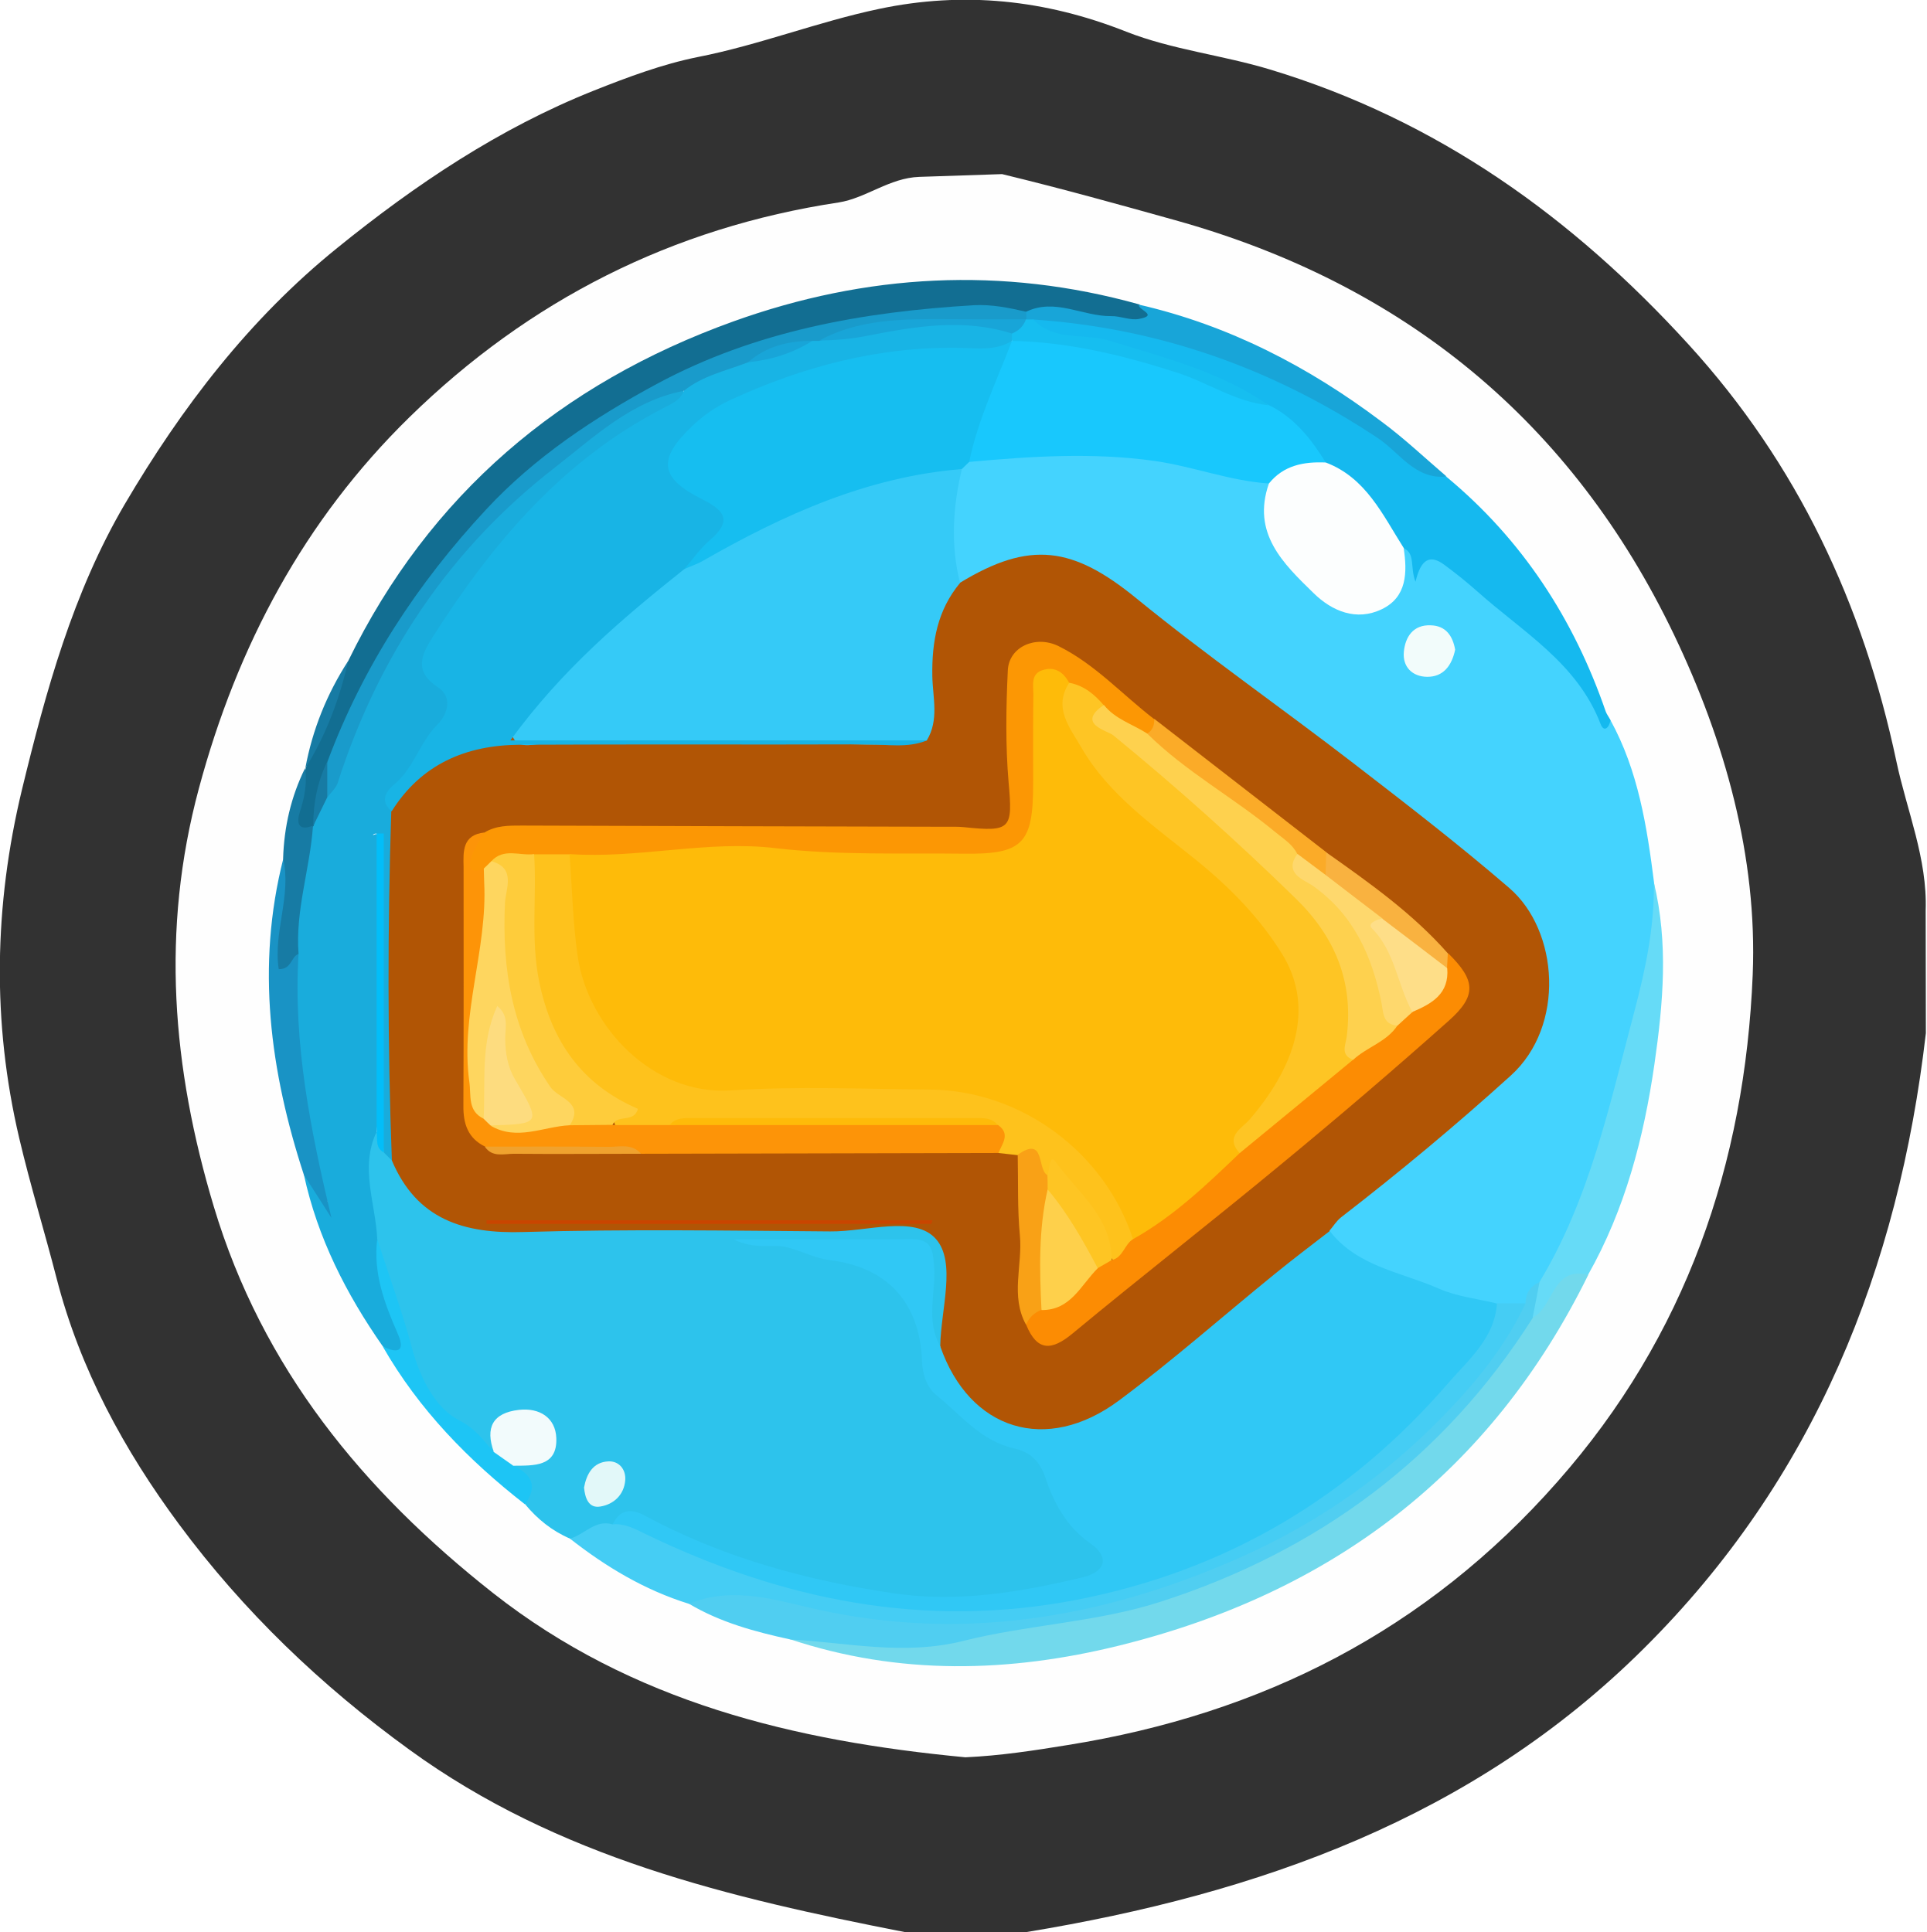
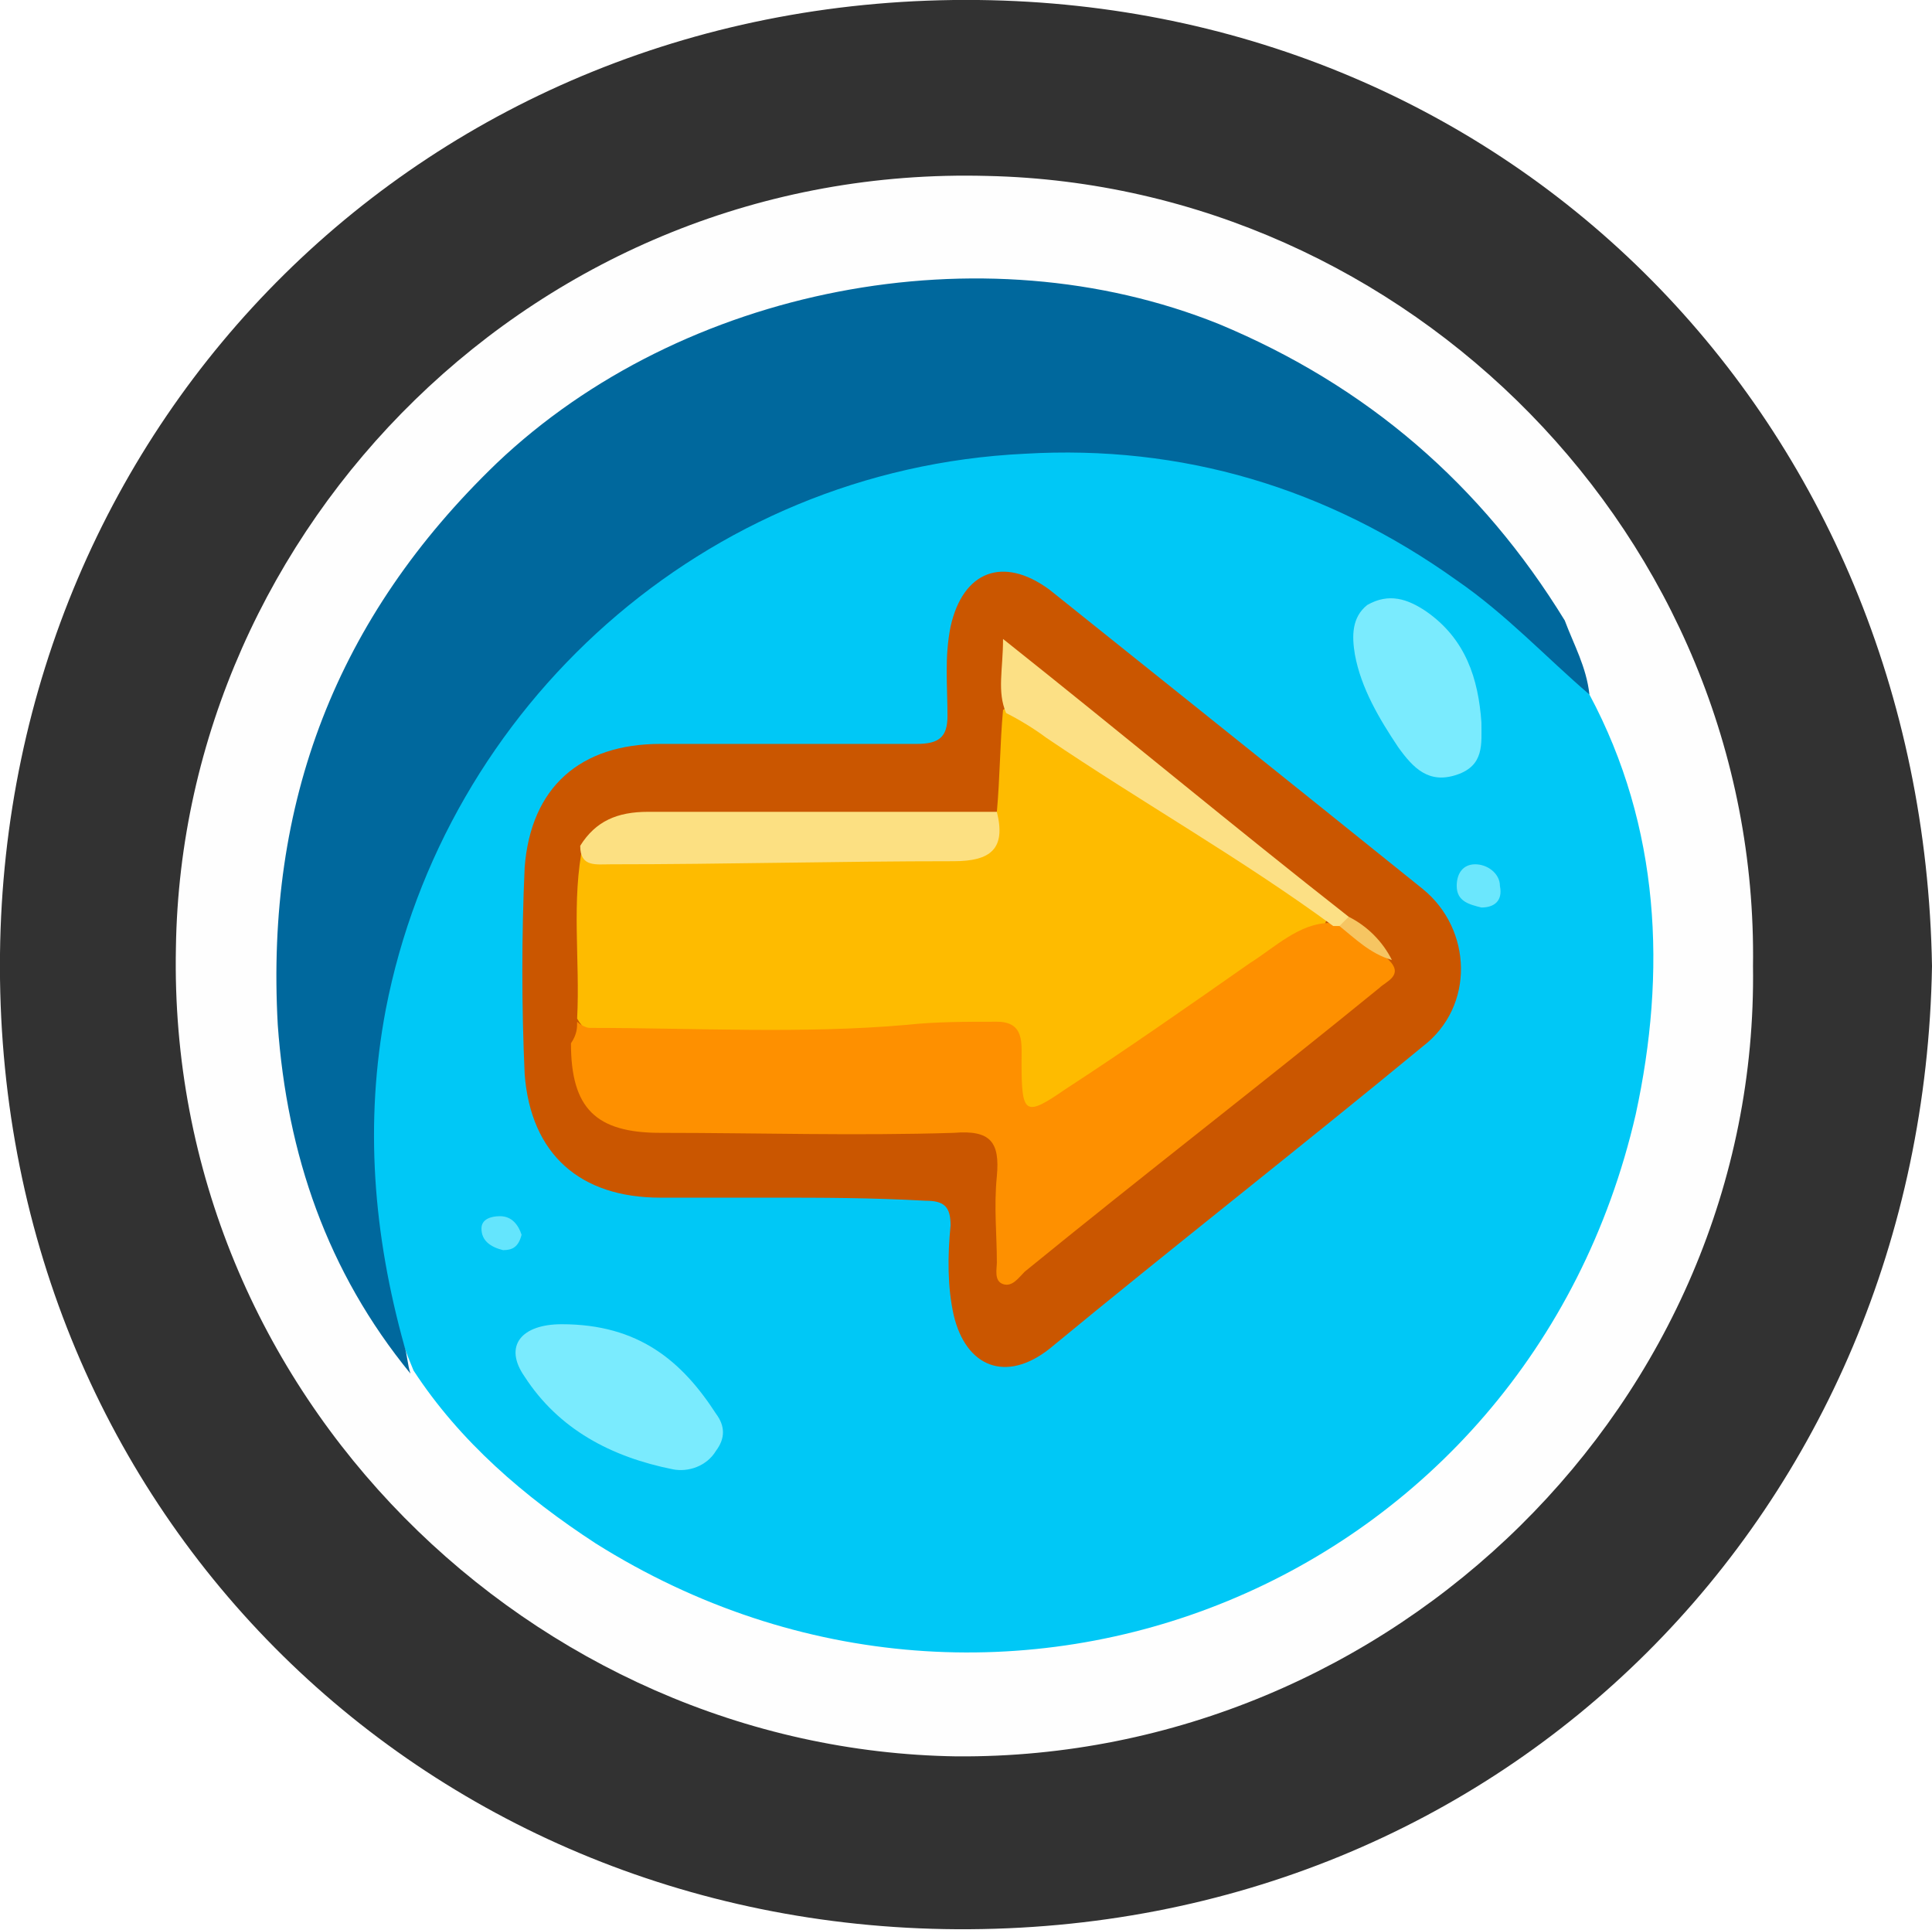
- <svg xmlns="http://www.w3.org/2000/svg" version="1.1" id="Camada_1" x="0px" y="0px" viewBox="0 0 97.23 97.54" style="enable-background:new 0 0 97.23 97.54;" xml:space="preserve">
+ <svg xmlns="http://www.w3.org/2000/svg" version="1.1" id="Camada_1" x="0px" y="0px" viewBox="0 0 62.6 62.5" style="enable-background:new 0 0 62.6 62.5;" xml:space="preserve">
  <style type="text/css">
	.st0{fill:#323232;}
	.st1{fill:#FEFEFE;}
- 	.st2{fill:#44D3FE;}
- 	.st3{fill:#2DC3EC;}
- 	.st4{fill:#19ACDC;}
- 	.st5{fill:#126E92;}
- 	.st6{fill:#72D9EC;}
- 	.st7{fill:#15B9EF;}
- 	.st8{fill:#45CDF4;}
- 	.st9{fill:#50CEF1;}
- 	.st10{fill:#66DBF7;}
- 	.st11{fill:#18A5D8;}
- 	.st12{fill:#1993C5;}
- 	.st13{fill:#1DC5F5;}
- 	.st14{fill:#177BA4;}
- 	.st15{fill:#B15505;}
- 	.st16{fill:#30C8F5;}
- 	.st17{fill:#35CAF7;}
- 	.st18{fill:#16BEF0;}
- 	.st19{fill:#18C8FD;}
- 	.st20{fill:#FCFEFE;}
- 	.st21{fill:#F2FCFB;}
- 	.st22{fill:#F2FBFC;}
- 	.st23{fill:#02BEF9;}
- 	.st24{fill:#E2F8F9;}
- 	.st25{fill:#18B4E5;}
- 	.st26{fill:#199BCB;}
- 	.st27{fill:#FEC21C;}
- 	.st28{fill:#FC9704;}
- 	.st29{fill:#FC8C03;}
- 	.st30{fill:#FD9408;}
- 	.st31{fill:#FBAB28;}
- 	.st32{fill:#F9A116;}
- 	.st33{fill:#C94500;}
- 	.st34{fill:#F9B240;}
- 	.st35{fill:#F0A22E;}
- 	.st36{fill:#FEBB09;}
- 	.st37{fill:#FECC3B;}
- 	.st38{fill:#FEC523;}
- 	.st39{fill:#FEC524;}
- 	.st40{fill:#FED14E;}
- 	.st41{fill:#FED65F;}
- 	.st42{fill:#FED04B;}
- 	.st43{fill:#FED86D;}
- 	.st44{fill:#FEDE88;}
- 	.st45{fill:#FDDC7F;}
+ 	.st2{fill:#00C8F6;}
+ 	.st3{fill:#00689D;}
+ 	.st4{fill:#CA5600;}
+ 	.st5{fill:#7AEBFE;}
+ 	.st6{fill:#6BE7FD;}
+ 	.st7{fill:#64E5FD;}
+ 	.st8{fill:#FEBB00;}
+ 	.st9{fill:#FE9000;}
+ 	.st10{fill:#FCE082;}
+ 	.st11{fill:#FCE085;}
+ 	.st12{fill:#F6C562;}
</style>
  <g>
-     <path class="st0" d="M51.83,97.54c-2.06,0-4.12,0-6.18,0c-8.82-1.73-17.48-3.75-24.98-9.2c-4.47-3.24-8.38-6.99-11.63-11.38   c-2.77-3.74-5-7.83-6.18-12.41c-0.61-2.37-1.33-4.71-1.89-7.09c-1.38-5.87-1.27-11.75,0.14-17.6c1.21-4.98,2.57-9.94,5.19-14.41   c2.87-4.88,6.29-9.35,10.72-12.93c3.96-3.21,8.18-6.04,12.94-7.94c1.71-0.68,3.47-1.34,5.26-1.7c3.11-0.61,6.06-1.78,9.15-2.43   c4.26-0.9,8.39-0.47,12.48,1.15c2.31,0.91,4.85,1.18,7.26,1.91c8.43,2.55,15.25,7.44,21.12,13.88c5.51,6.04,8.81,13.11,10.49,21.04   c0.53,2.51,1.57,4.91,1.48,7.54c0,2.06,0.01,4.13,0.01,6.19c-1.38,11.9-5.62,22.51-14.24,31.07   C74.36,91.79,63.52,95.61,51.83,97.54z" />
-     <path class="st1" d="M48.73,88.72c-8.62-0.82-16.83-2.78-23.84-8.29c-6.56-5.17-11.65-11.35-14.1-19.52   c-2.1-7-2.68-13.94-0.75-21.11c1.94-7.21,5.32-13.54,10.62-18.73c6.04-5.91,13.27-9.58,21.68-10.85C43.72,10,44.9,8.98,46.4,8.93   c4.18-0.14,4.18-0.14,4.18-0.14c3.05,0.74,5.85,1.52,8.75,2.33c11.55,3.22,20.02,10.18,25.17,20.93c2.56,5.35,4.21,11.2,3.97,17.15   c-0.39,9.54-3.37,18.26-9.85,25.6C72,82.32,63.7,86.53,53.9,88.1C52.18,88.38,50.49,88.64,48.73,88.72z" />
-     <path class="st2" d="M81.29,36.36c1.4,2.55,1.84,5.36,2.2,8.2c0.25,2.07,0.3,4.07-0.43,6.12c-0.8,2.23-0.98,4.66-1.69,6.94   c-0.79,2.51-1.76,4.93-3.23,7.13c-0.38,0.42-0.7,0.91-1.17,1.26c-0.44,0.23-0.91,0.26-1.39,0.23c-2.48-0.37-4.77-1.27-7.02-2.34   c-0.74-0.35-1.55-0.7-1.47-1.76c0.81-1.69,2.47-2.54,3.75-3.76c1.6-1.53,3.49-2.73,4.95-4.41c0.2-0.23,0.41-0.43,0.61-0.66   c2.35-2.65,1.22-6.96-0.86-8.53c-4.2-3.17-8.29-6.49-12.47-9.69c-2.33-1.78-4.65-3.57-6.95-5.39c-1.81-1.43-4.02-1.35-6.17-0.61   c-0.59,0.2-1.15,0.74-1.85,0.3c-0.72-1.93-0.62-3.84,0.08-5.75c0.16-0.28,0.39-0.49,0.69-0.62c5.11-1.05,10.11-0.63,15,1.17   c0.41,0.27,0.38,0.69,0.38,1.11c0,1.97,1.1,3.36,2.55,4.46c1.73,1.31,3.11,0.74,3.65-1.36c0.06-0.23,0.12-0.46,0.25-0.66   c0.93-0.38,0.61,0.43,0.75,0.8c0.57-1.08,1.32-0.6,1.92-0.12c1.54,1.23,3.09,2.45,4.6,3.72C79.41,33.32,80.2,34.94,81.29,36.36z" />
-     <path class="st3" d="M28.77,77.68c-0.9-0.39-1.64-0.98-2.26-1.73c0.12-0.76-0.58-1.26-0.62-1.97c0.52-0.47,1.61-0.41,1.46-1.51   c-0.06-0.47-0.47-0.66-0.9-0.73c-1.11-0.16-1.13,0.8-1.46,1.45c-0.05,0.1-0.14,0.18-0.25,0.25c-0.65-1.01-1.88-1.3-2.67-2.2   c-1.78-2.04-2.05-4.62-2.9-7c-0.22-0.62-0.33-1.26-0.54-1.88c-0.34-1.74-1.01-3.48,0.07-5.2c0.7-0.15,0.7,0.58,1.07,0.85   c0.22,0.21,0.44,0.44,0.64,0.67c1.29,2.28,3.24,3.1,5.84,3.06c6.24-0.1,12.47-0.04,18.71-0.03c2.8,0,3.04,0.25,3.05,3.11   c0,0.95,0.11,1.92-0.25,2.85c-0.35,0.48-0.66,0.54-0.8-0.13c-0.19-0.94-0.42-1.87-0.35-2.84c0.08-1.11-0.4-1.69-1.57-1.64   c-2.16,0.11-4.29-0.11-5.99-0.34c1.03-0.06,2.45,0.34,3.89,0.55c1.84,0.28,3.87,2.31,3.95,4.18c0.11,2.73,1.89,4.02,3.97,5.02   c1.15,0.55,2.01,1.17,2.53,2.36c0.43,0.98,1.1,1.84,1.82,2.66c1.18,1.34,0.8,2.29-1.04,2.75c-3.71,0.93-7.44,1.07-11.21,0.33   c-3.37-0.66-6.63-1.63-9.71-3.16c-0.7-0.35-1.4-0.75-2.19-0.22C30.29,77.3,29.66,78.11,28.77,77.68z" />
-     <path class="st4" d="M19.78,58.59c-0.14-0.14-0.27-0.27-0.41-0.41c-0.34-4.65-0.05-9.31-0.15-13.96c-0.01-0.68,0.01-1.37-0.1-2.05   c-0.15-0.22-0.43,0.07-0.21-0.04c0.09-0.04,0.14-0.02,0.16,0.08c0.3,1.1,0.15,2.22,0.12,3.33c-0.09,3.87,0.28,7.74-0.18,11.6   c-0.86,1.81-0.05,3.61,0.03,5.41c0.25,1.65,0.65,3.26,1.32,4.8c0.14,0.32,0.46,0.82-0.14,1.07c-0.42,0.17-0.62-0.25-0.9-0.45   c-1.85-2.65-3.29-5.48-3.98-8.66c1.06,0,0.75,1.21,1.21,1.41c-1.73-3.85-2.12-8.11-1.97-12.47c-0.07-2.05,0.31-4.05,0.75-6.03   c0.04-0.18,0.1-0.36,0.16-0.53c0.23-0.58,0.45-1.17,0.78-1.71c1.39-3.77,3.11-7.35,5.49-10.63c2.88-3.96,6.6-6.89,10.72-9.39   c0.61-0.37,1.24-0.78,2-0.35c0.27,0.99-0.56,1.2-1.13,1.51c-4.62,2.55-7.94,6.4-10.82,10.7c-0.61,0.91-0.92,1.76-0.05,2.74   c0.59,0.66,0.47,1.46-0.02,2.15c-0.59,0.82-1.03,1.77-1.71,2.51c-0.69,0.76-0.85,1.52-0.53,2.45c0.21,5.09,0.07,10.17,0.08,15.25   C20.3,57.53,20.26,58.14,19.78,58.59z" />
-     <path class="st5" d="M17.58,33.36c4.1-8.4,10.73-14,19.43-17.13c6.7-2.41,13.57-2.8,20.5-0.86c0.18,0.29,0.8,0.1,0.74,0.61   c-0.05,0.42-0.48,0.51-0.82,0.53c-1.26,0.07-2.48-0.29-3.72-0.42c-0.59-0.07-1.17-0.21-1.76-0.05c-6.53-0.56-12.76,0.81-18.55,3.62   c-5.62,2.73-10.06,6.96-13.3,12.4c-1.26,2.11-2.34,4.28-3.25,6.55c-0.27,1.06-0.81,2.02-1.02,3.09l0,0   c-0.79,0.72-1.01,0.3-0.91-0.5c0.1-0.81,0.33-1.6,0.51-2.4l-0.01,0C16.14,36.99,16.79,35.15,17.58,33.36z" />
-     <path class="st6" d="M80.17,64.36c-4.92,10-12.96,16.07-23.68,18.72c-5.55,1.37-11.11,1.51-16.61-0.32   c0.4-0.49,0.99-0.54,1.48-0.37c2.79,0.99,5.58,0.29,8.29-0.21c3.38-0.63,6.81-1.02,10.11-2.23c6.79-2.49,12.27-6.58,16.42-12.48   c0.28-0.39,0.56-0.78,0.88-1.13c0.5-0.44,0.73-1.07,1.15-1.57C78.73,64.11,79.36,63.73,80.17,64.36z" />
-     <path class="st7" d="M81.29,36.36c-0.06,0.36-0.32,0.65-0.5,0.19c-1.18-3.08-3.94-4.65-6.22-6.69c-0.53-0.47-1.09-0.92-1.66-1.34   c-0.72-0.54-1.19-0.31-1.46,0.85c-0.29-0.72,0.01-1.43-0.61-1.7c-0.7,0.06-0.85-0.55-1.1-0.97c-0.76-1.3-1.77-2.33-3.09-3.06   c-0.89-1.11-1.73-2.27-3.05-2.93c-2.95-1.74-6.15-2.78-9.51-3.36c-0.81-0.14-1.69-0.13-2.09-1.07c-0.01-0.71,0.49-0.53,0.88-0.49   c5.79,0.58,11.22,2.24,16.11,5.47c1.37,0.9,2.45,2.22,4.03,2.82c3.82,3.17,6.42,7.17,8.03,11.84C81.1,36.06,81.21,36.2,81.29,36.36   z" />
-     <path class="st8" d="M28.77,77.68c0.73-0.2,1.27-0.98,2.15-0.72c0.57-0.44,1.13-0.24,1.67,0.05c4.71,2.51,9.78,3.85,15.06,3.96   c5.06,0.11,9.96-1.07,14.55-3.27c5.07-2.43,9.16-6.04,12.39-10.62c0.31-0.44,0.6-0.9,0.97-1.28c0.48,0,0.96,0,1.43,0   c0.26,0.85-0.41,1.34-0.8,1.89c-5.87,8.24-13.94,12.64-23.87,14.22c-4.57,0.73-8.91,0.35-13.29-0.66   c-1.43-0.33-2.86,0.06-4.26-0.28C32.55,80.28,30.59,79.11,28.77,77.68z" />
-     <path class="st9" d="M34.78,80.97c1.98-0.82,3.94-0.32,5.88,0.15c7.61,1.83,14.85,0.65,21.92-2.48c3.6-1.6,6.8-3.75,9.57-6.46   c1.9-1.85,3.69-3.9,4.85-6.37c0.01-0.52,0.24-0.88,0.72-1.08c0.44,0.71-0.12,1.22-0.35,1.8c-4.5,7.1-10.87,11.79-18.8,14.34   c-3.22,1.04-6.68,1.15-9.93,1.97c-3.03,0.76-5.84,0.09-8.75-0.07C38.1,82.38,36.36,81.91,34.78,80.97z" />
-     <path class="st10" d="M77.36,66.52c0.12-0.6,0.24-1.2,0.35-1.8c2.55-4.23,3.54-8.97,4.79-13.67c0.58-2.19,1.01-4.28,0.98-6.5   c0.74,3.06,0.47,6.11,0.03,9.17c-0.54,3.73-1.48,7.33-3.35,10.64C78.33,63.92,78.44,65.99,77.36,66.52z" />
-     <path class="st11" d="M73.02,24.06c-1.6,0.16-2.38-1.22-3.47-1.94c-5.29-3.52-11.06-5.56-17.4-5.99c-0.13,0.09-0.26,0.08-0.39-0.01   c-0.1-0.13-0.09-0.25,0.01-0.37c1.48-0.73,2.88,0.23,4.32,0.21c0.47-0.01,0.96,0.23,1.41,0.14c1.02-0.19-0.11-0.47-0.01-0.72   c4.53,1.04,8.56,3.13,12.25,5.91C70.89,22.14,71.93,23.13,73.02,24.06z" />
-     <path class="st12" d="M15.07,48.16c-0.28,4.55,0.62,8.95,1.66,13.33c-0.46-0.72-0.92-1.45-1.39-2.17   c-1.71-5.24-2.42-10.54-1.04-15.97c0.96,1.04,0.29,2.25,0.33,3.38C14.65,47.26,14.14,47.92,15.07,48.16z" />
-     <path class="st13" d="M19.32,67.98c0.73,0.35,1.16,0.28,0.76-0.64c-0.67-1.53-1.25-3.06-1.04-4.78c0.6,1.85,1.27,3.68,1.77,5.55   c0.41,1.5,1.18,2.99,2.37,3.6c0.85,0.44,1.22,1.01,1.74,1.6c0.51-0.03,0.93,0.06,0.98,0.69c0.94,0.42,1.26,1.03,0.6,1.95   C23.64,73.72,21.14,71.16,19.32,67.98z" />
-     <path class="st14" d="M15.07,48.16c-0.39,0.14-0.34,0.78-1,0.77c-0.29-1.87,0.66-3.72,0.22-5.59c0.05-1.6,0.4-3.12,1.11-4.56   c0.11,0.77-0.03,1.5-0.27,2.23c-0.17,0.52-0.08,0.98,0.67,0.67C15.65,43.86,14.9,45.96,15.07,48.16z" />
-     <path class="st14" d="M17.58,33.36c-0.44,1.92-1.12,3.75-2.17,5.43C15.77,36.84,16.5,35.03,17.58,33.36z" />
-     <path class="st15" d="M19.78,58.59c-0.22-5.88-0.22-11.75-0.03-17.63c0.24-1.8,1.67-2.5,3.03-3.19c1.02-0.52,2.18-0.56,3.33-0.56   c5.97,0.02,11.94,0.01,17.91,0c0.7,0,1.44,0.14,2.08-0.31c0.92-1.09,0.4-2.38,0.51-3.57c0.14-1.55,0.2-3.1,1.85-3.91   c3.53-2.15,5.7-1.82,8.89,0.78c3.55,2.9,7.33,5.53,10.96,8.33c2.66,2.05,5.33,4.11,7.87,6.3c2.5,2.15,2.84,6.97,0.08,9.47   c-2.76,2.5-5.62,4.88-8.57,7.16c-0.23,0.18-0.39,0.45-0.58,0.67c-0.04,0.73-0.48,1.21-1.04,1.58c-2.59,1.73-4.8,3.92-7.18,5.9   c-2.27,1.9-4.69,3.24-7.82,2.73c-2.29-0.38-3.94-2.3-3.61-4.39c0.03-1.85,0.82-4.22-0.22-5.4c-1.07-1.21-3.5-0.36-5.33-0.38   c-5.16-0.04-10.32-0.12-15.47,0.03C23.41,62.3,21.04,61.57,19.78,58.59z" />
-     <path class="st16" d="M47.46,67.97c1.47,4.23,5.35,5.47,9.03,2.73c2.7-2.01,5.23-4.25,7.84-6.37c0.92-0.75,1.86-1.46,2.79-2.18   c1.39,1.8,3.61,2.07,5.51,2.91c0.91,0.4,1.95,0.51,2.93,0.75c-0.12,1.76-1.45,2.85-2.46,4.02c-4.99,5.77-11.19,9.47-18.76,10.94   c-7.67,1.48-14.83,0.02-21.73-3.31c-0.54-0.26-1.06-0.56-1.69-0.5c0.38-0.76,0.93-0.82,1.63-0.44c3.93,2.12,8.16,3.27,12.56,3.92   c3.25,0.48,6.42-0.06,9.55-0.81c1.05-0.25,1.45-0.97,0.35-1.73c-1.18-0.82-1.83-2.06-2.24-3.29c-0.31-0.92-0.86-1.33-1.57-1.48   c-1.69-0.38-2.68-1.68-3.91-2.67c-0.55-0.44-0.73-1.14-0.75-1.77c-0.13-2.95-1.75-4.71-4.65-5.07c-0.75-0.09-1.46-0.48-2.21-0.66   c-0.74-0.18-1.54,0.16-2.65-0.39c3.25,0,6.11,0.02,8.97-0.01c1.04-0.01,1.09,0.57,1.15,1.38C47.24,65.28,46.72,66.68,47.46,67.97z" />
-     <path class="st17" d="M48.46,29.43c-1.14,1.37-1.43,2.96-1.4,4.71c0.02,1.07,0.35,2.21-0.28,3.24c-2.02,0.38-4.05,0.13-6.08,0.15   c-4.38,0.04-8.75,0.02-13.13,0c-0.56,0-1.33,0.33-1.66-0.27c-0.36-0.66,0.19-1.25,0.62-1.75c2.26-2.66,4.75-5.07,7.67-7.01   c3.8-2.28,7.77-4.14,12.15-5.03c0.75-0.15,1.52-0.42,2.2,0.21C48.1,25.59,47.97,27.5,48.46,29.43z" />
-     <path class="st18" d="M48.55,23.68c-4.77,0.39-9,2.3-13.08,4.64c-0.3,0.17-0.64,0.28-0.95,0.42c-0.02-0.06-0.06-0.12-0.04-0.17   c0.25-0.75-0.21-3.23-0.69-3.97c-0.59-0.91-0.54-1.82,0.13-2.67c0.76-0.95,1.7-1.69,2.81-2.2c4.55-2.08,9.3-3.05,14.31-2.54   c0.12,0.14,0.28,0.31,0.22,0.46c-0.74,1.91-1.03,4-2.34,5.67C48.8,23.44,48.67,23.56,48.55,23.68z" />
-     <path class="st19" d="M48.92,23.32c0.44-2.13,1.39-4.09,2.16-6.11c0.07-0.07,0.14-0.14,0.21-0.21c2.66-0.18,5.15,0.59,7.64,1.37   c1.76,0.55,3.43,1.33,5.11,2.08c1.3,0.63,2.14,1.71,2.88,2.9c-0.93,0.43-1.8,1-2.87,1.06c-1.97-0.13-3.82-0.86-5.78-1.14   C55.13,22.83,52.03,23.04,48.92,23.32z" />
-     <path class="st20" d="M64.05,24.41c0.74-0.92,1.76-1.11,2.87-1.06c2.03,0.77,2.87,2.64,3.93,4.31c0.19,1.24,0.17,2.49-1.11,3.1   c-1.27,0.61-2.5,0.1-3.43-0.81C64.77,28.45,63.17,26.92,64.05,24.41z" />
-     <path class="st21" d="M73.45,32.8c-0.17,0.81-0.6,1.38-1.42,1.37c-0.74-0.01-1.24-0.5-1.17-1.26c0.07-0.75,0.47-1.38,1.36-1.34   C72.99,31.59,73.33,32.12,73.45,32.8z" />
-     <path class="st22" d="M25.91,74c-0.33-0.23-0.66-0.46-0.98-0.69c-0.45-1.23-0.06-1.98,1.26-2.13c1.05-0.12,1.85,0.4,1.89,1.42   C28.14,74.07,26.93,73.99,25.91,74z" />
-     <path class="st23" d="M19.01,57.15c0-5.02,0-10.05,0-15.07c0.12,0,0.24,0,0.36,0c0,5.37,0,10.73,0,16.1   C18.93,57.95,19.07,57.52,19.01,57.15z" />
-     <path class="st24" d="M29.48,75.1c0.13-0.7,0.46-1.28,1.22-1.32c0.53-0.03,0.9,0.39,0.86,0.95c-0.06,0.74-0.58,1.22-1.26,1.33   C29.71,76.16,29.53,75.63,29.48,75.1z" />
-     <path class="st25" d="M51.08,17.21c-0.83,0.51-1.74,0.37-2.63,0.35c-4.09-0.07-7.92,0.94-11.6,2.64c-0.69,0.32-1.36,0.78-1.91,1.31   c-1.77,1.69-1.65,2.62,0.53,3.71c1.18,0.59,1.45,1.12,0.36,2.05c-0.49,0.42-0.87,0.98-1.3,1.47c-3.1,2.47-6.12,5.01-8.77,8.64   c7.28,0,14.16,0,21.03,0c-0.98,0.4-2,0.2-3,0.2c-5.86,0.02-11.71-0.01-17.57,0.02c-2.7,0.02-4.96,0.98-6.45,3.36   c-0.6-0.51-0.31-0.99,0.12-1.35c1-0.82,1.29-2.13,2.19-3.03c0.54-0.54,0.76-1.4,0.03-1.88c-1.27-0.83-0.81-1.68-0.25-2.57   c3-4.71,6.53-8.9,11.61-11.52c0.42-0.22,0.88-0.4,1.06-0.9c0.56-1.45,2.06-1.27,3.14-1.81c1.19-0.19,2.3-0.65,3.44-1.02   c0.2-0.03,0.39-0.04,0.59-0.05c2.4-0.36,4.77-0.97,7.23-0.85c0.76,0.04,1.56-0.05,2.14,0.63C51.19,16.81,51.2,17.01,51.08,17.21   L51.08,17.21z" />
-     <path class="st26" d="M41.36,17.21c-0.12,0-0.24,0-0.36,0c-1.09,0.32-2.21,0.57-3.24,1.08c-1.1,0.43-2.29,0.67-3.24,1.44   c-2.64,0.51-4.53,2.33-6.52,3.88c-5.32,4.13-8.9,9.52-10.96,15.93c-0.09,0.26-0.34,0.47-0.51,0.71c-0.26-0.6-0.27-1.2,0-1.8   c1.79-4.8,4.54-9,8.01-12.73c2.47-2.66,5.47-4.64,8.62-6.34c4.97-2.68,10.41-3.64,15.99-3.97c0.91-0.05,1.78,0.13,2.65,0.33   c0,0.13,0.01,0.26,0.01,0.39c-0.08,0.07-0.16,0.13-0.24,0.2C48.12,16.26,44.69,16.17,41.36,17.21z" />
-     <path class="st14" d="M16.52,38.45c0,0.6,0,1.2,0,1.8c-0.24,0.48-0.47,0.97-0.71,1.45C15.81,40.56,16.02,39.47,16.52,38.45z" />
-     <path class="st18" d="M51.08,17.21c0-0.12,0-0.24,0-0.36c0.06-0.42,0.49-0.47,0.71-0.72c0,0,0,0,0,0c0.12,0,0.24,0,0.36,0   c1.07,1.12,2.57,0.68,3.85,1.07c2.78,0.86,5.6,1.56,8.03,3.26c-1.68-0.17-3.08-1.16-4.66-1.66C56.67,17.93,53.94,17.27,51.08,17.21   z" />
-     <path class="st27" d="M51.37,58.32c-0.33-0.04-0.66-0.07-0.98-0.11c-0.25-0.45-0.22-1.11-0.92-1.22   c-4.66-0.09-9.31-0.01-13.96-0.04c-0.54,0-1.07,0.06-1.59,0.22c-0.93,0.15-1.87,0.27-2.78-0.12c-0.26-0.71-0.42-1.37-1.17-1.91   c-2.28-1.64-3.21-4.12-3.39-6.8C26.44,46.56,26,44.67,27,42.95c0.58-0.31,1.16-0.31,1.74,0.02c0.81,1.27,0.74,2.74,0.86,4.15   c0.41,4.79,3.14,7.38,7.92,7.39c2.99,0.01,5.98,0.01,8.97,0c3.85-0.01,6.93,1.6,9.39,4.47c0.82,0.96,1.5,2.02,1.59,3.34   c-0.14,0.7-0.42,1.27-1.2,1.43c-1.01-1.37-1.7-2.95-2.78-4.28c-0.25-0.31-0.38-0.36-0.63-0.06C52.13,59.36,52.04,58.44,51.37,58.32   z" />
-     <path class="st28" d="M28.76,43.13c-0.6,0-1.2,0-1.8,0c-0.5,0.56-1.29,0.33-1.88,0.67c-0.23,0.13-0.45,0.27-0.69,0.38   c-0.34,0.11-0.7,0.21-0.82-0.27c-0.2-0.84,0.15-1.45,0.87-1.87c0.59-0.37,1.25-0.36,1.91-0.36c7.13,0.03,14.27,0.04,21.4,0.06   c0.3,0,0.6-0.01,0.9,0.02c2.39,0.25,2.47,0.09,2.26-2.26c-0.16-1.87-0.13-3.77-0.04-5.65c0.05-1.19,1.4-1.8,2.56-1.23   c1.84,0.91,3.22,2.45,4.82,3.68c0.34,0.39,0.17,0.67-0.2,0.9c-1.14,0.16-1.82-0.65-2.6-1.25c-0.57-0.6-1.26-0.99-2.01-1.31   c-0.94,0.09-0.69,0.86-0.72,1.37c-0.08,1.31-0.01,2.64-0.04,3.95c-0.06,2.51-0.93,3.5-3.43,3.65c-2.63,0.16-5.28,0.23-7.9-0.02   c-2.7-0.26-5.36-0.27-8.06,0C31.8,43.74,30.19,44.06,28.76,43.13z" />
-     <path class="st29" d="M56.11,63.62c0.58-0.13,0.64-0.79,1.08-1.06c1.44-1.81,3.54-2.89,5.07-4.6c1.78-1.72,3.83-3.09,5.75-4.64   c0.71-0.65,1.56-1.1,2.27-1.73c0.3-0.27,0.59-0.54,0.92-0.78c0.8-0.48,1.38-1.1,1.48-2.08c0.07-0.25,0.18-0.47,0.42-0.6   c1.38,1.36,1.46,2.13,0.02,3.41c-2.76,2.46-5.58,4.87-8.43,7.22c-3.49,2.89-7.07,5.68-10.56,8.57c-1.05,0.87-1.78,0.9-2.33-0.44   c-0.18-0.54,0.19-0.76,0.56-0.98c1.27-0.25,1.96-1.29,2.85-2.07C55.48,63.65,55.75,63.45,56.11,63.62z" />
-     <path class="st30" d="M24.45,42.03c-0.24,0.45-0.56,0.87-0.69,1.35c-0.16,0.57,0.16,0.71,0.67,0.47c0.92,1.58,0.62,3.21,0.2,4.84   c-0.61,2.41-0.61,4.81-0.08,7.23c0.19,0.19,0.39,0.38,0.61,0.53c1.28,0.63,2.51-0.1,3.77-0.12c0.7,0.01,1.43-0.1,2,0.47   c0.96,0,1.92,0,2.88,0c3.98-0.37,7.96-0.1,11.95-0.15c1.54-0.02,3.09-0.21,4.62,0.15c0.64,0.46,0.2,0.94,0.02,1.41   c-6.01,0.01-12.01,0.03-18.02,0.04c-1.92-0.42-3.87-0.06-5.8-0.19c-0.7-0.05-1.42,0.17-2.09-0.17c-0.87-0.42-1.11-1.15-1.1-2.07   c0.02-4.02,0.01-8.03,0.01-12.05C23.38,42.98,23.34,42.15,24.45,42.03z" />
-     <path class="st31" d="M57.9,37.04c0.29-0.17,0.37-0.44,0.36-0.75c2.9,2.25,5.79,4.49,8.69,6.74c0.16,0.34,0.29,0.68,0.13,1.05   c-0.9,0.55-1.24-0.34-1.79-0.7c-1.91-1.7-4.02-3.13-6.07-4.65C58.63,38.3,57.78,38.03,57.9,37.04z" />
-     <path class="st32" d="M52.56,66.13c-0.36,0.15-0.62,0.39-0.77,0.75c-0.8-1.45-0.17-3-0.31-4.5c-0.13-1.35-0.08-2.72-0.11-4.08   c1.41-0.99,0.96,0.74,1.5,1.03c0.27,0.22,0.37,0.52,0.42,0.86C52.83,62.15,53.49,64.24,52.56,66.13z" />
-     <path class="st33" d="M47,61.79c-7.48,0-14.96,0-22.44,0c0-0.06,0-0.12,0-0.18c7.5,0,15.01,0,22.51,0   C47.05,61.67,47.02,61.73,47,61.79z" />
-     <path class="st34" d="M66.91,44.19c0.01-0.39,0.02-0.77,0.03-1.16c2.18,1.54,4.36,3.08,6.14,5.1c-0.01,0.25-0.03,0.5-0.04,0.75   c-1.56-0.09-2.23-1.61-3.49-2.18C68.76,45.78,67.4,45.44,66.91,44.19z" />
-     <path class="st35" d="M24.47,57.89c2.07,0,4.15-0.01,6.22,0.01c0.57,0.01,1.2-0.19,1.67,0.35c-2.14,0-4.28,0.02-6.42,0   C25.43,58.25,24.85,58.45,24.47,57.89z" />
-     <path class="st11" d="M51.79,16.12c-0.13,0.35-0.37,0.58-0.71,0.72c-2.42-0.77-4.85-0.37-7.24,0.1c-0.83,0.17-1.65,0.24-2.48,0.25   c1.76-0.96,3.69-1.07,5.64-1.08C48.59,16.12,50.19,16.12,51.79,16.12z" />
-     <path class="st11" d="M37.76,18.29c0.93-0.82,2.04-1.08,3.24-1.08C40.01,17.84,38.92,18.17,37.76,18.29z" />
-     <path class="st36" d="M62.57,58.22c-1.67,1.6-3.34,3.2-5.38,4.34c-1.43-4.39-5.65-7.51-10.24-7.55c-3.35-0.03-6.71-0.18-10.05,0.04   c-3.97,0.27-7.23-3.24-7.74-6.77c-0.25-1.7-0.28-3.44-0.41-5.16c3.48,0.24,6.94-0.71,10.39-0.3c3.18,0.37,6.34,0.24,9.5,0.28   c3.01,0.04,3.51-0.52,3.51-3.55c0-1.5-0.01-3,0.01-4.5c0-0.46-0.14-1.03,0.47-1.22c0.6-0.19,1.04,0.09,1.33,0.63   c0.32,3,2.27,4.92,4.41,6.73c1.92,1.62,3.97,3.1,5.54,5.1c2.83,3.63,2.71,6.9-0.38,10.33C63.11,57.09,62.43,57.41,62.57,58.22z" />
-     <path class="st37" d="M30.92,56.79c-0.72,0.01-1.44,0.01-2.15,0.02c-2.87-3.2-4.08-6.93-3.74-11.21c0.06-0.71,0.02-1.43-0.23-2.12   c0.63-0.69,1.44-0.26,2.16-0.36c0.14,2.13-0.18,4.27,0.25,6.41c0.61,3.01,2.13,5.22,4.99,6.45C32.01,56.71,31.15,56.24,30.92,56.79   z" />
-     <path class="st38" d="M52.88,60.05c0-0.24,0-0.47-0.01-0.71c0.13-0.26,0.08-1.16,0.43-0.66c1.1,1.53,2.82,2.77,2.81,4.94   c-0.24,0.14-0.47,0.27-0.71,0.41C53.98,63.07,53.48,61.53,52.88,60.05z" />
-     <path class="st36" d="M50.36,56.8c-5.52,0-11.04,0-16.56,0c0.3-0.38,0.73-0.35,1.14-0.35c4.76,0,9.52,0,14.28,0   C49.64,56.45,50.06,56.42,50.36,56.8z" />
-     <path class="st39" d="M62.57,58.22c-0.77-0.87,0.13-1.25,0.54-1.74c2.5-2.93,3.14-5.83,1.61-8.31c-1.13-1.83-2.63-3.36-4.32-4.73   c-2.12-1.72-4.43-3.29-5.83-5.72c-0.55-0.96-1.43-1.98-0.6-3.25c0.74,0.14,1.27,0.58,1.74,1.13c-0.26,0.72,0.34,0.91,0.75,1.23   c2.87,2.23,5.46,4.8,8.2,7.18c2.93,2.55,4.35,5.6,3.63,9.5C66.39,55.08,64.48,56.65,62.57,58.22z" />
-     <path class="st40" d="M68.3,53.51c-0.66-0.26-0.38-0.73-0.32-1.2c0.34-2.76-0.6-5.02-2.58-6.95c-2.95-2.88-6.02-5.63-9.21-8.24   c-0.3-0.24-1.89-0.57-0.47-1.53c0.57,0.72,1.45,0.97,2.18,1.44c1.95,1.93,4.37,3.24,6.46,4.97c0.41,0.34,0.87,0.61,1.12,1.11   c0.05,0.53,0.41,0.89,0.79,1.14c2.3,1.51,3.41,3.72,3.89,6.33c0.08,0.41,0.3,0.78,0.38,1.19C69.99,52.61,68.99,52.86,68.3,53.51z" />
-     <path class="st41" d="M24.8,43.48c1.26,0.34,0.73,1.39,0.69,2.09c-0.16,3.35,0.35,6.49,2.3,9.32c0.39,0.57,1.73,0.75,0.97,1.92   c-1.33,0.06-2.66,0.81-4,0.02c1.2-0.46,1.9-1.04,0.78-2.34c-0.5-0.58-0.5-1.39-0.44-2.07c-0.53,1.25,0.28,2.8-0.69,4.06   c-0.82-0.4-0.62-1.17-0.72-1.86c-0.47-3.41,0.92-6.68,0.75-10.06c-0.01-0.24-0.01-0.48-0.02-0.71   C24.55,43.73,24.67,43.61,24.8,43.48z" />
-     <path class="st42" d="M52.88,60.05c1.02,1.21,1.79,2.58,2.53,3.98c-0.85,0.84-1.36,2.13-2.84,2.11   C52.47,64.1,52.42,62.06,52.88,60.05z" />
-     <path class="st43" d="M70.54,51.78c-0.75-0.05-0.71-0.65-0.81-1.16c-0.48-2.36-1.4-4.45-3.48-5.91c-0.4-0.28-1.49-0.61-0.76-1.6   c0.48,0.36,0.95,0.71,1.43,1.07c0.95,0.73,1.9,1.46,2.86,2.19c-0.1,1.04,0.94,1.54,1.14,2.46c0.16,0.75,0.48,1.46,0.39,2.25   C71.04,51.32,70.79,51.55,70.54,51.78z" />
-     <path class="st44" d="M71.29,51.09c-0.76-1.37-0.87-3.05-2.05-4.23c-0.23-0.23,0.23-0.44,0.53-0.48c1.09,0.83,2.19,1.66,3.28,2.5   C73.16,50.17,72.28,50.67,71.29,51.09z" />
-     <path class="st45" d="M24.41,56.48c0.11-1.87-0.18-3.79,0.69-5.69c0.62,0.5,0.39,1.13,0.4,1.66c0.01,0.73,0.12,1.41,0.5,2.05   c1.32,2.24,1.31,2.24-1.24,2.32C24.65,56.72,24.53,56.6,24.41,56.48z" />
+     <path class="st0" d="M62.6,31.3C62.3,48.9,48.8,62.6,31,62.5C13.6,62.4-0.2,48.8,0,30.9C0.2,13.6,13.8-0.2,31.7,0   C49,0.2,62.3,13.6,62.6,31.3z" />
+     <path class="st1" d="M56.8,31.3C57,45.4,45.1,57,31,56.9C17.3,56.7,5.4,45.2,5.7,30.7C5.9,17.1,17.4,5.3,32,5.7   C45.6,6,57,17.4,56.8,31.3z" />
+     <path class="st2" d="M51.5,22.5c2.3,4.3,2.5,9,1.5,13.6C49.5,51.3,32.5,58.3,19.3,50c-2.3-1.5-4.4-3.3-5.9-5.6   c-3.8-9-0.1-20.3,8-25.9c4.1-2.9,8.7-4.3,13.6-4.2c6.1,0.2,11.3,2.5,15.6,6.9C51,21.6,51.2,22.1,51.5,22.5z" />
+     <path class="st3" d="M51.5,22.5c-1.4-1.2-2.7-2.6-4.3-3.7c-4.2-3-8.9-4.4-14-4.1c-10.4,0.5-18.8,8.2-20.7,18   c-0.7,3.7-0.4,7.3,0.6,10.9c0.1,0.3,0.1,0.6,0.2,0.9c-2.7-3.3-4-7.1-4.3-11.3C8.6,26,10.9,20,16.1,15c6-5.7,15.7-7.6,23.4-4.5   c4.8,2,8.5,5.2,11.2,9.6C51,20.9,51.4,21.6,51.5,22.5z" />
+     <path class="st4" d="M25,38.8c-1.2,0-2.4,0-3.6,0c-2.6,0-4.2-1.4-4.4-4c-0.1-2.2-0.1-4.5,0-6.7c0.2-2.6,1.8-4,4.4-4   c2.8,0,5.5,0,8.3,0c0.7,0,1-0.2,1-0.9c0-1-0.1-1.9,0.1-2.9c0.4-1.8,1.7-2.3,3.2-1.2c4,3.2,8,6.4,12.1,9.7c1.6,1.3,1.7,3.8,0,5.1   c-4,3.3-8.1,6.5-12.1,9.8c-1.4,1.1-2.7,0.6-3.1-1.1c-0.2-0.9-0.2-1.9-0.1-2.9c0-0.6-0.2-0.8-0.8-0.8C28.2,38.8,26.6,38.8,25,38.8z" />
+     <path class="st5" d="M18.2,42.9c2.5,0,3.9,1.2,5,2.9c0.3,0.4,0.3,0.8,0,1.2c-0.3,0.5-0.9,0.7-1.4,0.6c-2-0.4-3.7-1.3-4.8-3   C16.3,43.6,16.9,42.9,18.2,42.9z" />
+     <path class="st5" d="M48,23.4c0,0.7,0.1,1.4-0.8,1.7c-0.9,0.3-1.4-0.2-1.9-0.9c-0.6-0.9-1.2-1.9-1.4-3c-0.1-0.6-0.1-1.2,0.4-1.6   c0.7-0.4,1.3-0.2,1.9,0.2C47.5,20.7,47.9,22,48,23.4z" />
+     <path class="st6" d="M48,29.4c-0.4-0.1-0.8-0.2-0.8-0.7c0-0.4,0.2-0.7,0.6-0.7c0.4,0,0.8,0.3,0.8,0.7C48.7,29.2,48.4,29.4,48,29.4z   " />
+     <path class="st7" d="M16.9,40c-0.1,0.4-0.3,0.5-0.6,0.5c-0.4-0.1-0.7-0.3-0.7-0.7c0-0.3,0.3-0.4,0.6-0.4   C16.6,39.4,16.8,39.7,16.9,40z" />
+     <path class="st8" d="M32.3,26.3c0.1-1.1,0.1-2.2,0.2-3.3c0.4-0.3,0.6,0,0.8,0.2c2.9,1.9,5.9,3.7,8.7,5.6c0.4,0.3,1.3,0.4,0.9,1.2   c-2.4,1.3-4.5,2.9-6.7,4.5c-0.7,0.5-1.5,1-2.2,1.4c-0.8,0.5-1.2,0.3-1.3-0.6c-0.1-0.6,0.2-1.3-0.3-1.7c-0.6-0.5-1.5-0.3-2.2-0.2   c-3.3,0.4-6.6,0.1-9.9,0.2c-0.6,0-1.2,0.1-1.6-0.6c0.1-1.9-0.2-3.8,0.2-5.7c0.7,0.2,1.4,0.3,2.1,0.3c3.3,0.1,6.5-0.2,9.8-0.2   C31.7,27.5,32,26.9,32.3,26.3z" />
+     <path class="st9" d="M18.7,33.1c0.1,0.1,0.3,0.2,0.4,0.2c3.4,0,6.9,0.2,10.3-0.1c0.9-0.1,1.9-0.1,2.9-0.1c0.9,0,0.8,0.7,0.8,1.3   c0,1.7,0.1,1.8,1.4,0.9c2-1.3,4-2.7,6-4.1c0.8-0.5,1.6-1.3,2.6-1.3c0.1-0.1,0.2-0.1,0.3-0.1c0.6,0.3,1.1,0.8,1.6,1.3   c0.5,0.5-0.1,0.7-0.3,0.9c-3.8,3.1-7.7,6.1-11.5,9.2c-0.2,0.2-0.4,0.5-0.7,0.4c-0.3-0.1-0.2-0.5-0.2-0.7c0-0.9-0.1-1.8,0-2.8   c0.1-1.1-0.2-1.5-1.4-1.4c-3.2,0.1-6.3,0-9.5,0c-2.1,0-2.9-0.8-2.9-2.9C18.7,33.5,18.7,33.3,18.7,33.1z" />
+     <path class="st10" d="M32.3,26.3c0.3,1.2-0.2,1.6-1.4,1.6c-3.7,0-7.4,0.1-11.1,0.1c-0.5,0-1,0.1-1-0.6c0.5-0.8,1.2-1.1,2.2-1.1   C24.8,26.3,28.6,26.3,32.3,26.3z" />
+     <path class="st11" d="M43.4,30c-0.1,0-0.2,0-0.2,0c-3-2.2-6.2-4-9.3-6.1c-0.4-0.3-0.9-0.6-1.3-0.8c-0.3-0.7-0.1-1.4-0.1-2.4   c3.9,3.1,7.5,6.1,11.2,9C43.7,29.9,43.6,30,43.4,30z" />
+     <path class="st12" d="M43.4,30c0.1-0.1,0.2-0.2,0.3-0.3c0.6,0.3,1.1,0.8,1.4,1.4C44.4,30.9,43.9,30.4,43.4,30z" />
  </g>
</svg>
